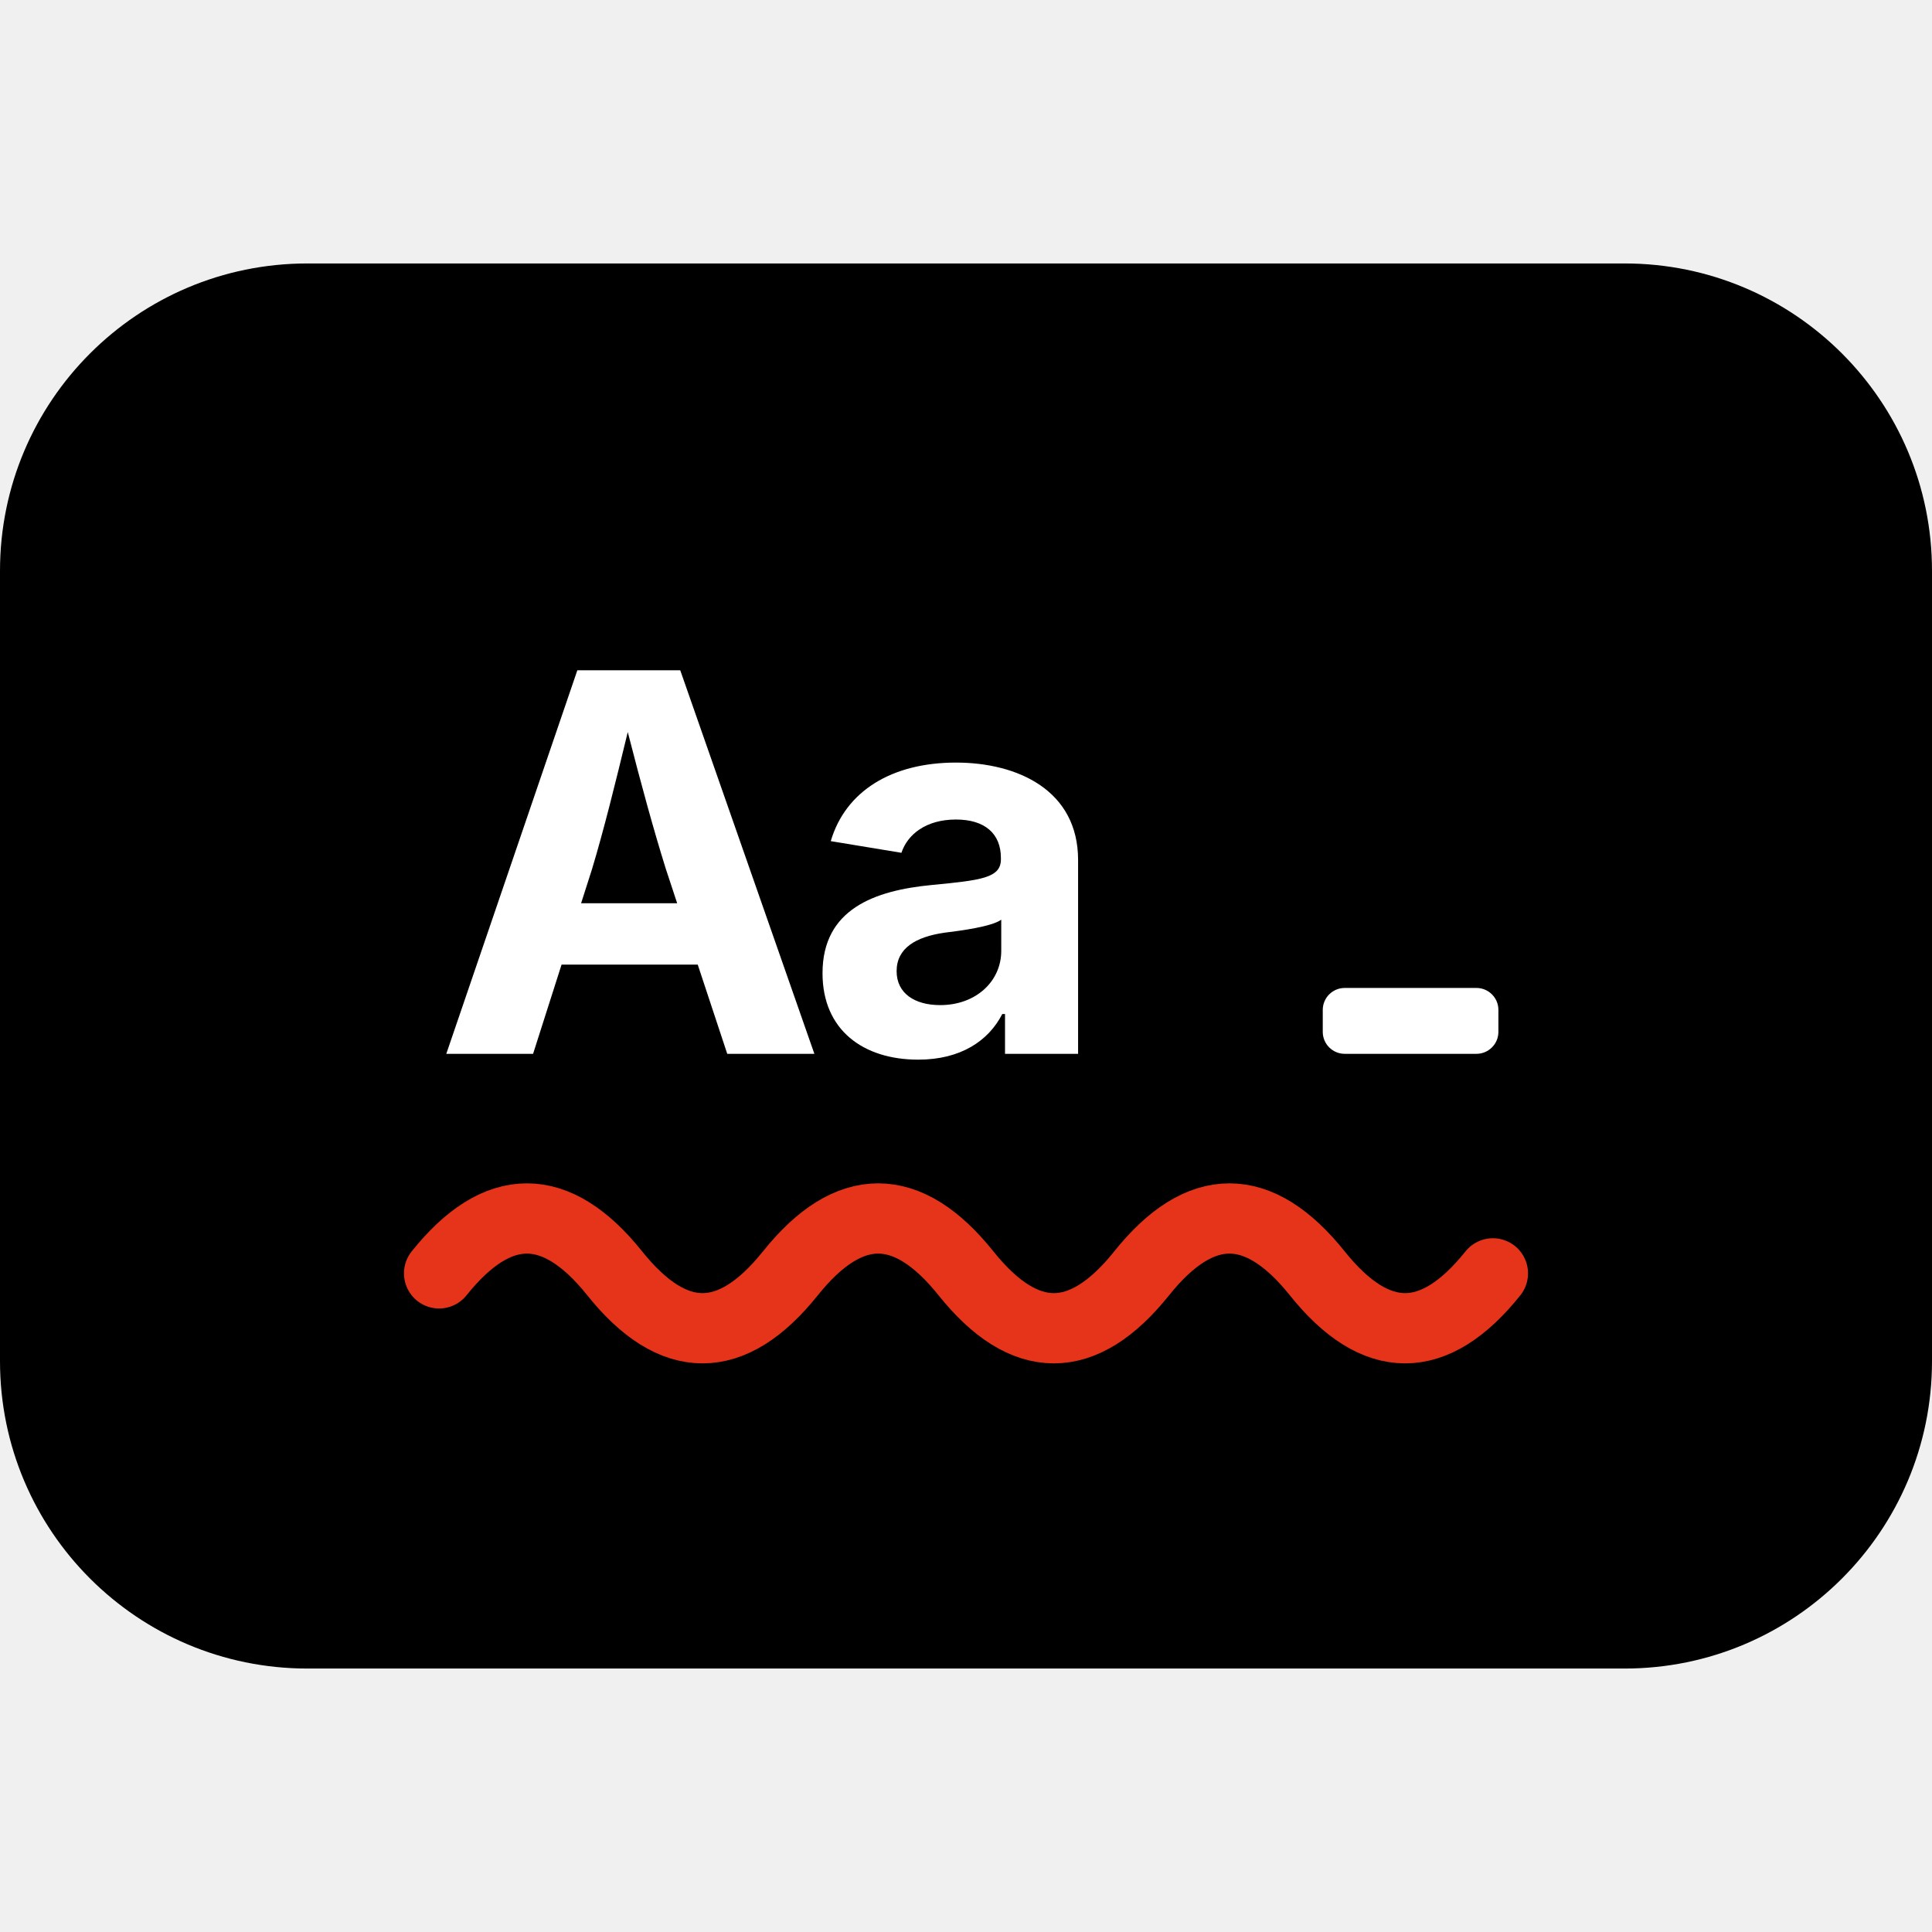
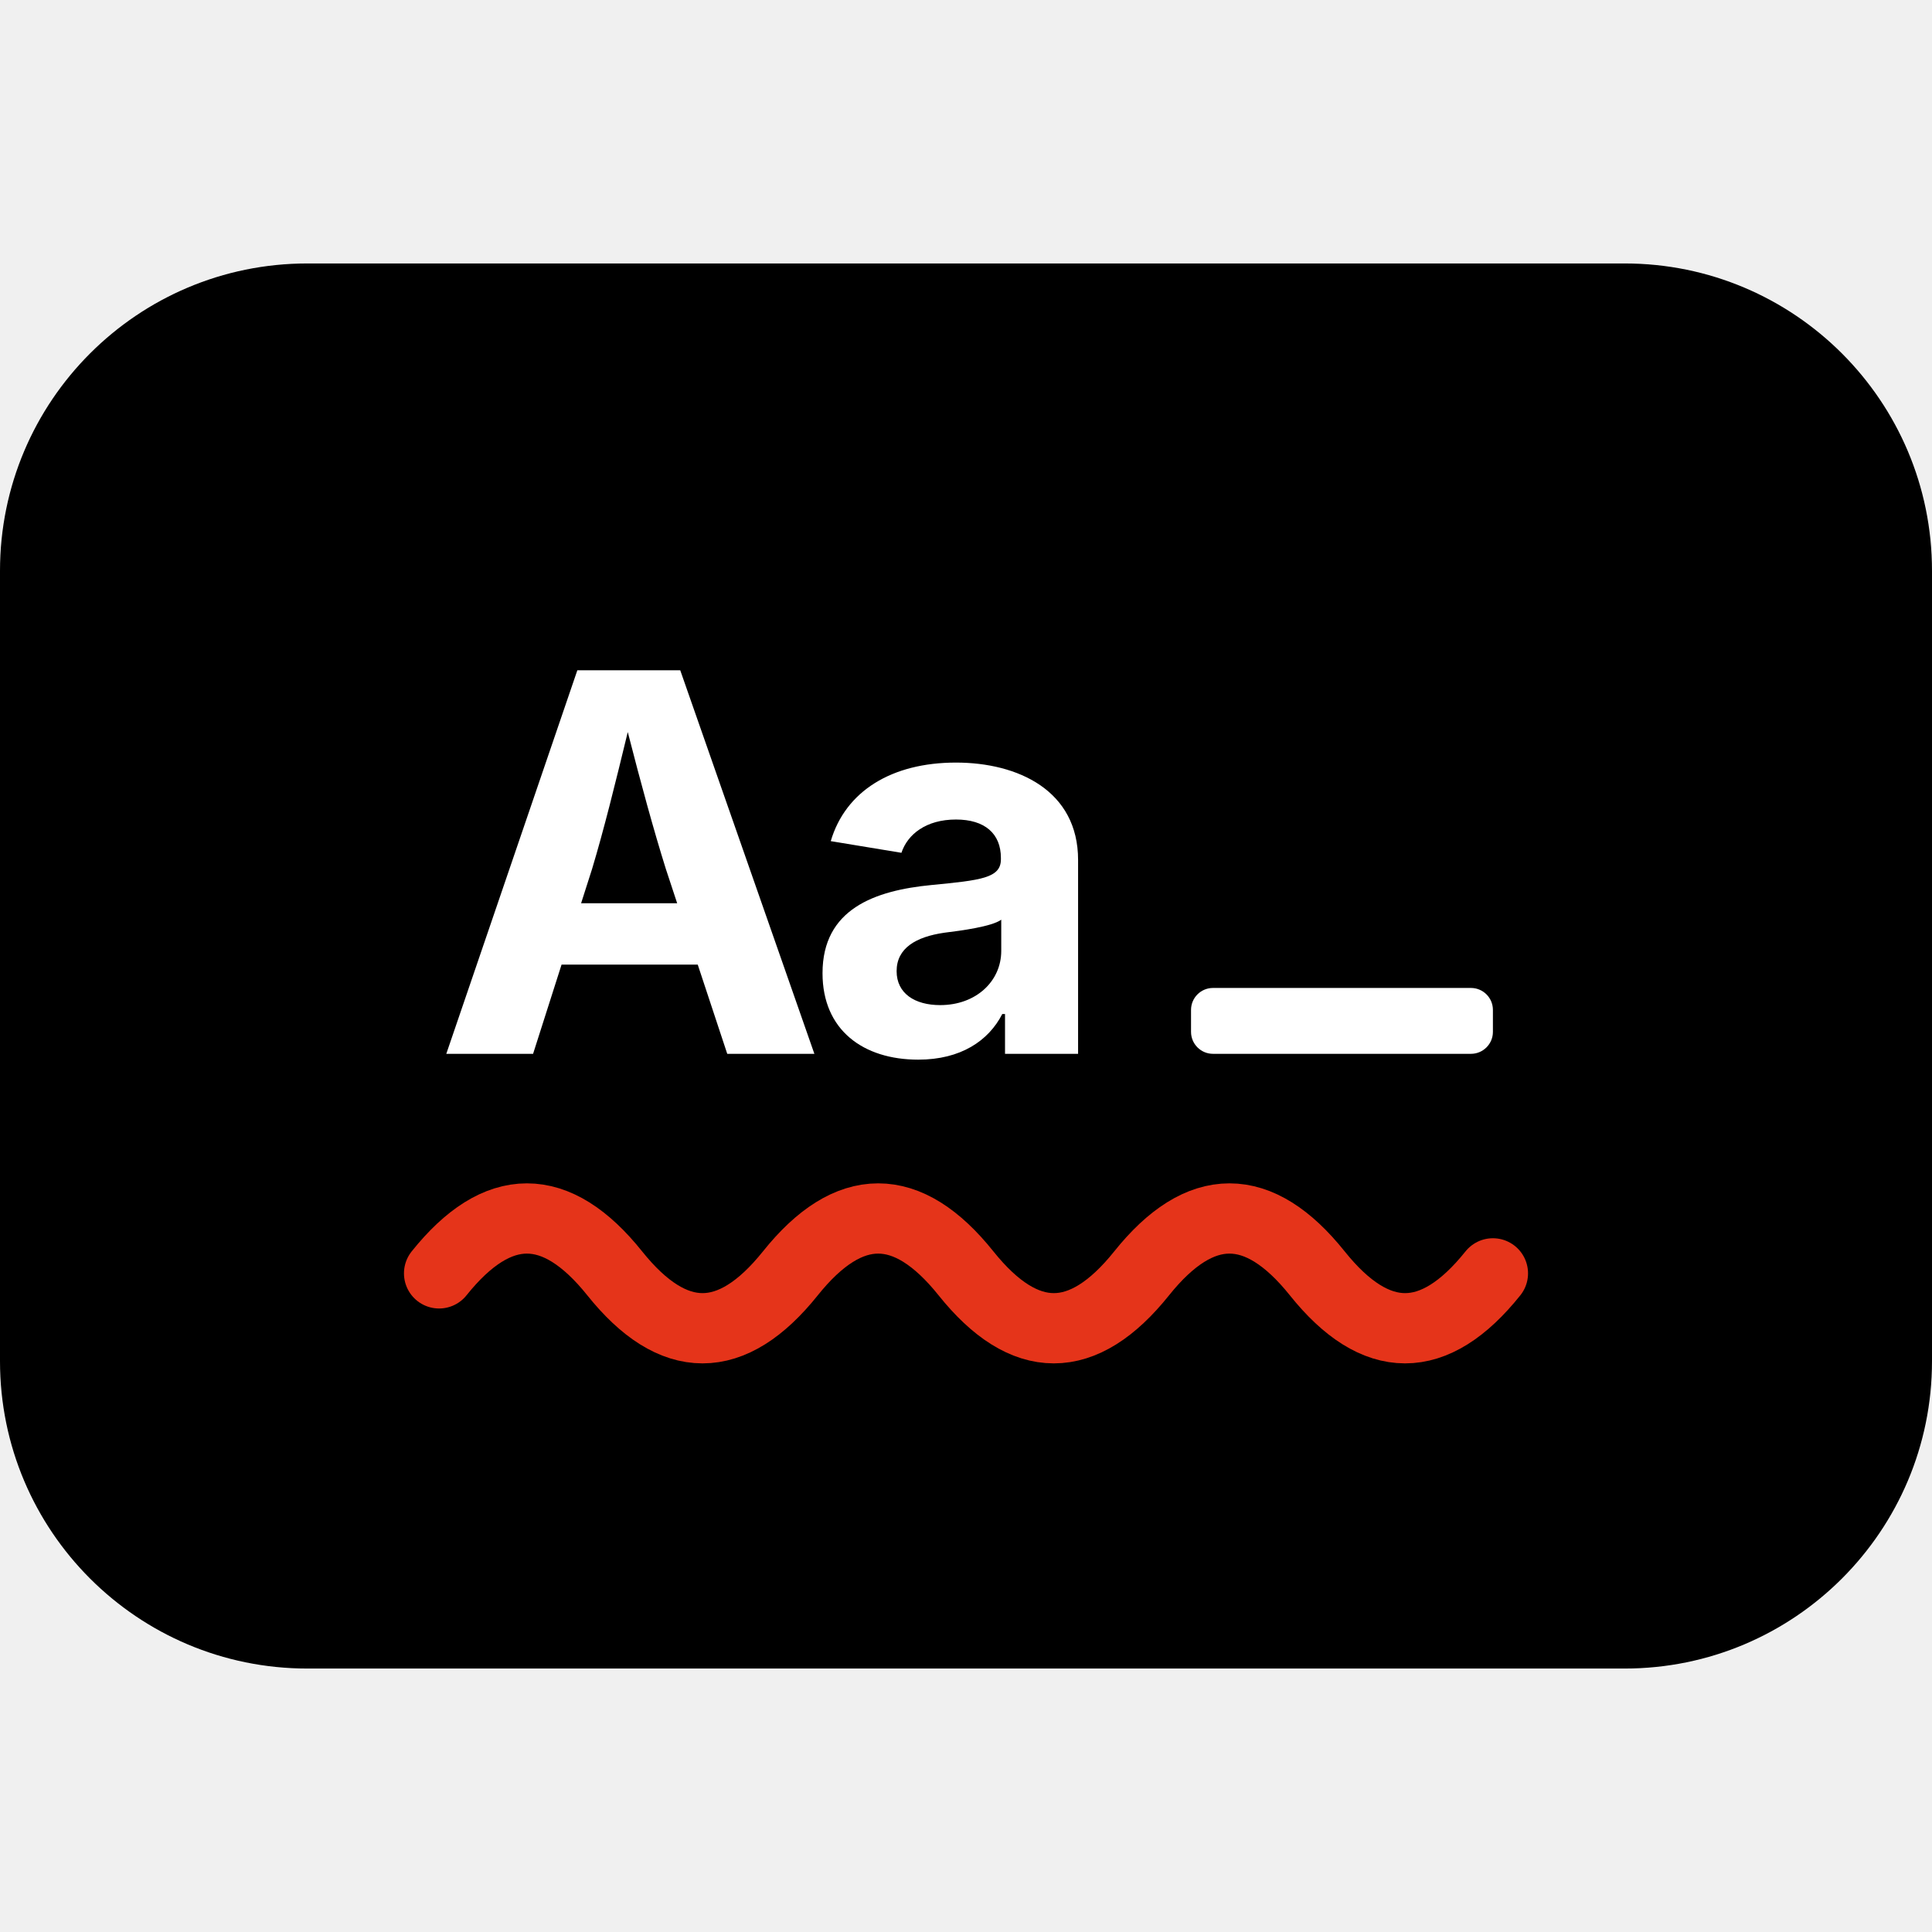
<svg xmlns="http://www.w3.org/2000/svg" width="88" height="88" viewBox="0 0 88 88">
  <style>
    .tile { fill: #000000; }
    .glyph { fill: #ffffff; }
    @media (prefers-color-scheme: dark) {
      .tile { fill: #ffffff; }
      .glyph { fill: #000000; }
    }
  </style>
  <g transform="translate(0 12)">
    <rect class="tile" width="88" height="64" rx="14" />
    <text class="glyph" x="19.75" y="36" font-family="Syne, system-ui, -apple-system, 'Segoe UI', sans-serif" font-weight="700" font-size="24" letter-spacing="-1">Aa</text>
-     <rect class="glyph" x="60.25" y="33" width="8" height="3" rx="1" />
+     <rect class="glyph" x="54.25" y="33" width="13.75" height="3" rx="1" />
    <path d="M20 46 q4 -5 8 0 t8 0 t8 0 t8 0 t8 0 t8 0" fill="none" stroke="#e5341a" stroke-width="3.2" stroke-linecap="round" />
  </g>
</svg>
